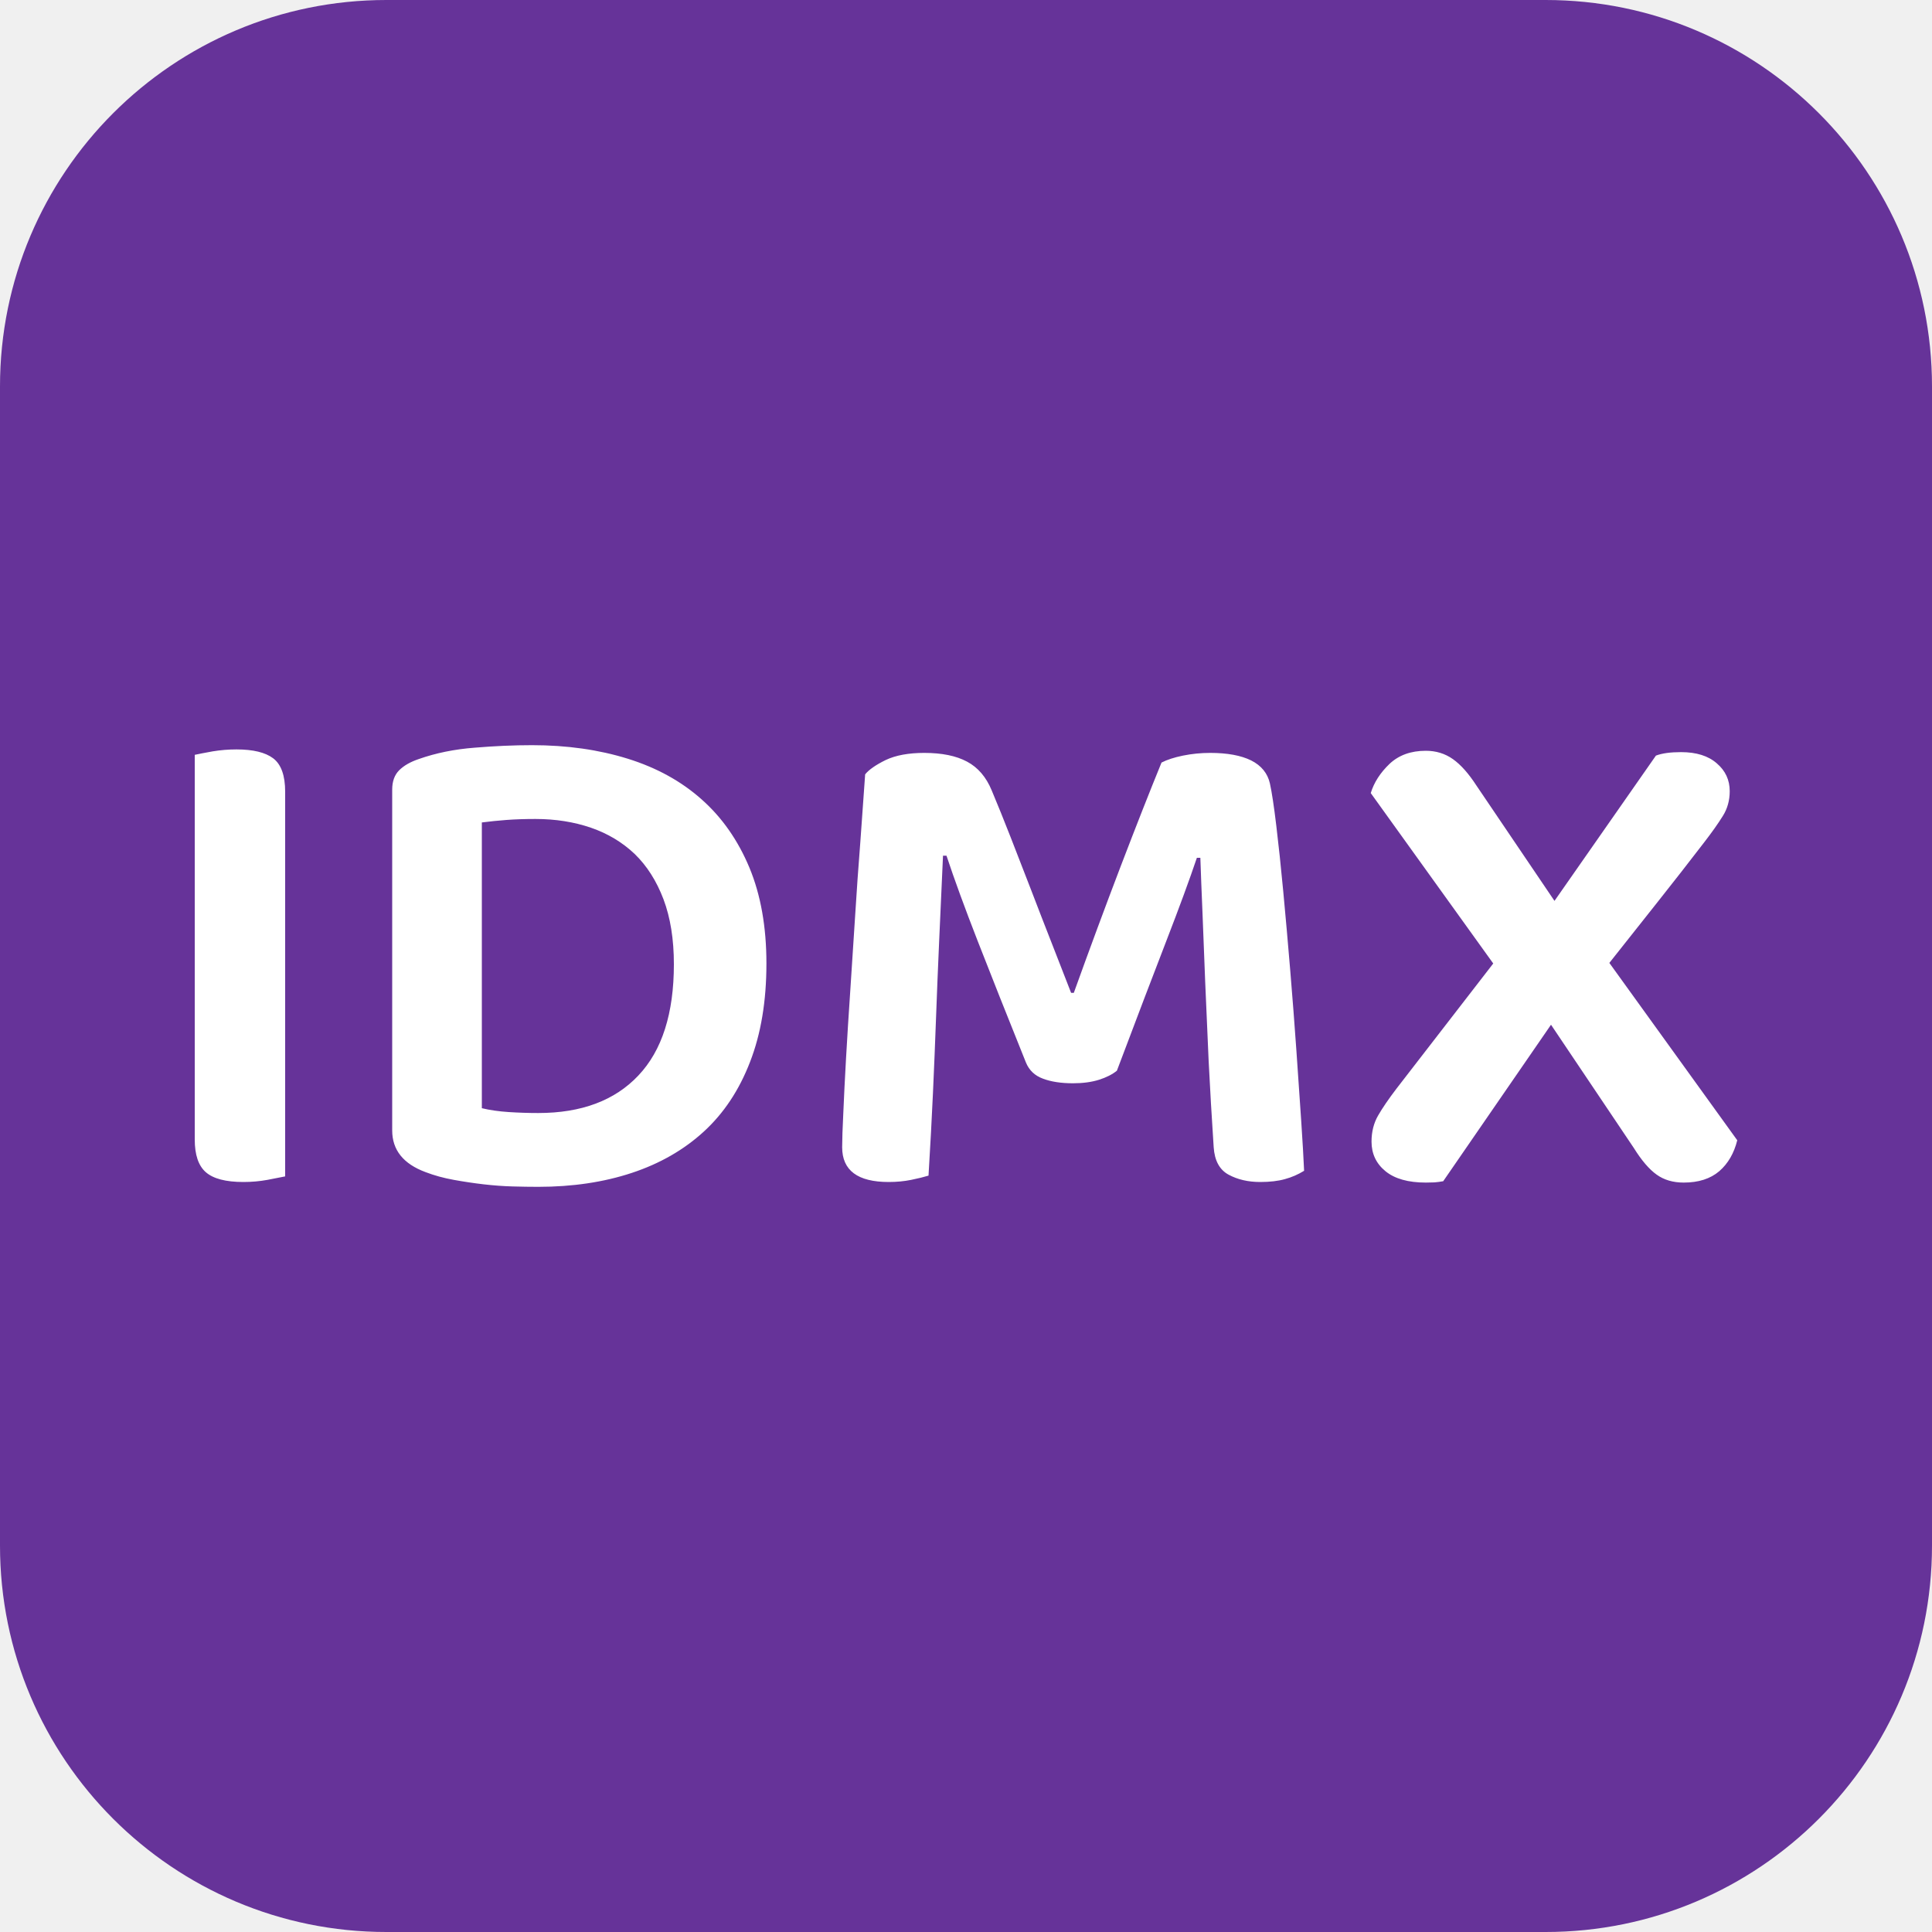
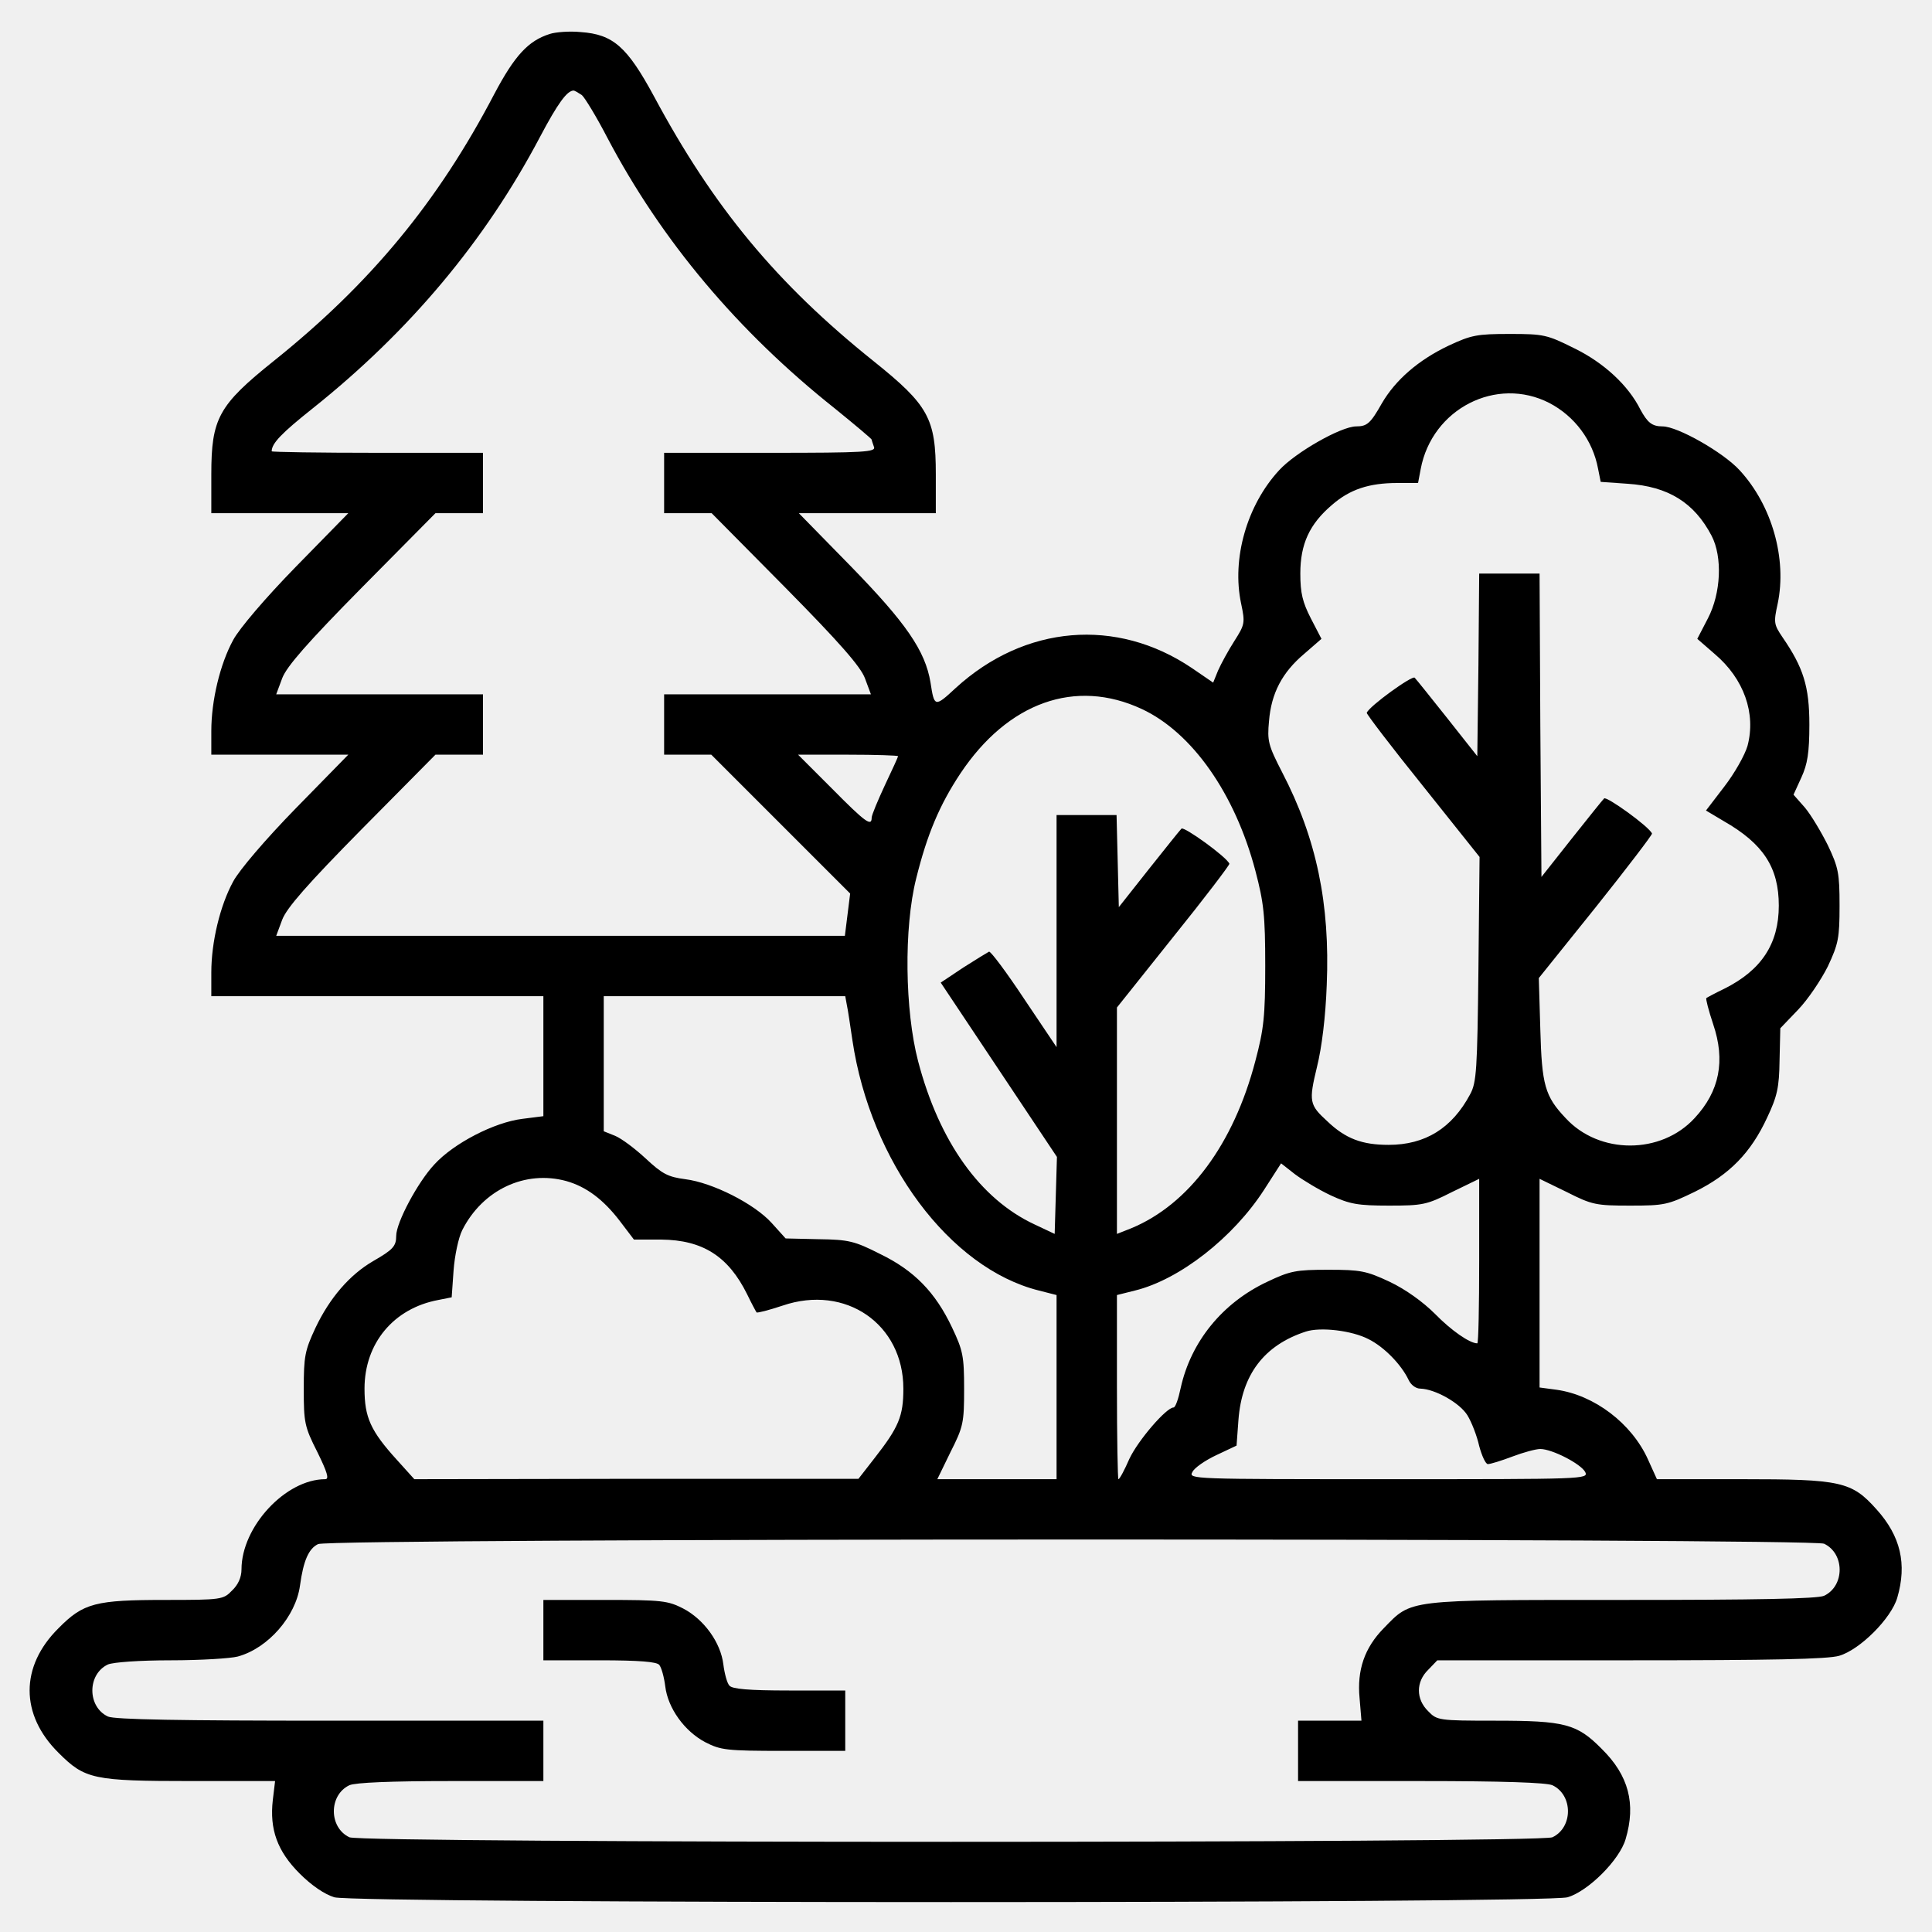
- <svg xmlns="http://www.w3.org/2000/svg" width="256" height="256" viewBox="0 0 100 100">
-   <rect width="100" height="100" rx="20" fill="#663399" />
-   <path fill="#fff" d="M12.60 61.18L12.60 61.18Q11.23 61.18 10.65 60.67Q10.08 60.17 10.08 58.98L10.08 58.98L10.08 39.07Q10.40 39.00 11.01 38.89Q11.62 38.79 12.24 38.79L12.24 38.79Q13.53 38.79 14.14 39.25Q14.76 39.72 14.76 40.98L14.76 40.98L14.76 60.89Q14.43 60.96 13.84 61.07Q13.24 61.18 12.60 61.18ZM34.88 49.91L34.88 49.91Q34.88 47.97 34.34 46.54Q33.80 45.12 32.85 44.20Q31.89 43.29 30.58 42.84Q29.26 42.39 27.72 42.39L27.72 42.39Q26.89 42.39 26.22 42.44Q25.56 42.49 24.94 42.57L24.94 42.57L24.94 57.36Q25.56 57.51 26.33 57.56Q27.10 57.61 27.86 57.61L27.86 57.61Q31.21 57.61 33.04 55.67Q34.88 53.73 34.88 49.91ZM39.67 49.87L39.67 49.87Q39.67 52.79 38.82 54.97Q37.98 57.15 36.43 58.57Q34.88 59.99 32.70 60.71Q30.52 61.43 27.86 61.43L27.86 61.43Q27.25 61.43 26.53 61.41Q25.81 61.39 25.03 61.30Q24.26 61.21 23.49 61.07Q22.71 60.93 22.03 60.67L22.03 60.67Q20.30 60.03 20.30 58.51L20.30 58.51L20.30 40.87Q20.30 40.23 20.66 39.87Q21.02 39.51 21.67 39.29L21.67 39.29Q23.00 38.82 24.57 38.70Q26.13 38.57 27.54 38.57L27.54 38.57Q30.24 38.57 32.49 39.27Q34.74 39.97 36.32 41.38Q37.90 42.78 38.79 44.91Q39.67 47.03 39.67 49.87ZM57.81 55.42L57.81 55.42Q57.45 55.71 56.88 55.89Q56.30 56.07 55.54 56.07L55.54 56.07Q54.61 56.07 53.98 55.83Q53.35 55.60 53.10 54.99L53.10 54.99Q51.62 51.31 50.61 48.72Q49.60 46.13 48.99 44.29L48.99 44.29L48.81 44.29Q48.70 46.71 48.61 48.72Q48.52 50.74 48.45 52.66Q48.38 54.59 48.29 56.57Q48.20 58.55 48.06 60.85L48.06 60.85Q47.70 60.96 47.16 61.07Q46.62 61.18 46.00 61.18L46.00 61.18Q43.59 61.18 43.59 59.38L43.59 59.38Q43.59 58.80 43.65 57.60Q43.70 56.39 43.79 54.79Q43.88 53.19 44.01 51.28Q44.13 49.37 44.26 47.43Q44.38 45.48 44.53 43.59Q44.67 41.70 44.78 40.08L44.78 40.08Q45.07 39.72 45.84 39.34Q46.62 38.97 47.84 38.97L47.84 38.97Q49.21 38.97 50.05 39.42Q50.90 39.87 51.33 40.91L51.33 40.91Q51.80 42.03 52.32 43.36Q52.84 44.69 53.38 46.09Q53.92 47.50 54.45 48.85Q54.97 50.20 55.44 51.39L55.44 51.39L55.58 51.39Q56.80 48.00 58.01 44.83Q59.22 41.67 60.12 39.47L60.12 39.47Q60.55 39.25 61.23 39.11Q61.92 38.97 62.64 38.97L62.64 38.97Q63.97 38.97 64.76 39.36Q65.55 39.76 65.73 40.55L65.73 40.55Q65.88 41.23 66.06 42.73Q66.24 44.22 66.42 46.13Q66.60 48.04 66.78 50.20Q66.96 52.36 67.10 54.36Q67.24 56.35 67.35 58.01Q67.46 59.67 67.50 60.60L67.50 60.60Q67.03 60.89 66.51 61.03Q65.98 61.18 65.23 61.18L65.23 61.18Q64.29 61.18 63.59 60.80Q62.89 60.42 62.82 59.38L62.82 59.38Q62.67 57.11 62.56 54.93Q62.46 52.75 62.38 50.81Q62.31 48.87 62.24 47.23Q62.17 45.59 62.13 44.40L62.13 44.40L61.95 44.40Q61.38 46.09 60.37 48.70Q59.36 51.31 57.81 55.42ZM84.56 59.41L80.28 53.04L74.70 61.14Q74.48 61.18 74.25 61.20Q74.01 61.21 73.80 61.21L73.80 61.21Q72.43 61.21 71.71 60.62Q70.99 60.03 70.99 59.09L70.99 59.09Q70.99 58.33 71.33 57.74Q71.67 57.15 72.28 56.35L72.28 56.35L77.29 49.87L70.95 41.05Q71.20 40.23 71.92 39.54Q72.64 38.86 73.80 38.86L73.80 38.86Q74.59 38.86 75.20 39.29Q75.81 39.72 76.42 40.66L76.42 40.66L80.46 46.63L85.71 39.11Q86.18 38.93 87.01 38.93L87.01 38.93Q88.20 38.93 88.86 39.51Q89.53 40.08 89.53 40.95L89.53 40.95Q89.53 41.67 89.17 42.24Q88.81 42.82 88.20 43.61L88.20 43.61Q87.01 45.16 85.78 46.71Q84.56 48.25 83.30 49.84L83.30 49.84L89.92 59.02Q89.67 60.03 88.99 60.62Q88.30 61.21 87.15 61.21L87.15 61.21Q86.32 61.21 85.75 60.80Q85.17 60.39 84.56 59.41L84.56 59.41Z" />
+ <svg xmlns="http://www.w3.org/2000/svg" version="1.0" width="512pt" height="512pt" viewBox="0 0 512 512" preserveAspectRatio="xMidYMid meet">
+   <g transform="translate(0,512) scale(0.1,-0.1)" fill="#000000" stroke="none">
+     <path d="M1457 5030 c-57 -18 -93 -57 -147 -159 -150 -287 -329 -503 -585 -708 -146 -117 -165 -152 -165 -300 l0 -103 182 0 181 0 -139 -142 c-81 -83 -150 -164 -166 -194 -35 -64 -58 -161 -58 -241 l0 -63 182 0 181 0 -139 -142 c-81 -83 -150 -164 -166 -194 -35 -64 -58 -161 -58 -241 l0 -63 440 0 440 0 0 -159 0 -159 -55 -7 c-75 -9 -183 -65 -234 -121 -44 -47 -101 -154 -101 -189 0 -28 -9 -37 -61 -67 -62 -36 -115 -97 -153 -177 -28 -60 -31 -75 -31 -162 0 -89 2 -100 36 -167 26 -53 32 -72 21 -72 -105 0 -222 -126 -222 -239 0 -21 -9 -41 -25 -56 -23 -24 -28 -25 -176 -25 -186 0 -218 -8 -284 -75 -102 -101 -102 -229 0 -330 70 -70 91 -75 353 -75 l221 0 -6 -50 c-9 -78 12 -136 71 -195 32 -32 66 -55 92 -63 60 -17 3208 -17 3268 0 55 16 138 99 154 154 28 94 8 169 -63 239 -66 67 -98 75 -284 75 -148 0 -153 1 -176 25 -33 32 -33 78 0 110 l24 25 512 0 c372 0 523 3 553 12 55 16 138 99 154 154 26 89 9 163 -55 234 -66 74 -94 80 -359 80 l-223 0 -24 53 c-43 95 -142 170 -242 184 l-45 6 0 277 0 276 72 -35 c67 -34 78 -36 168 -36 91 0 100 2 172 37 91 45 148 103 191 196 27 57 32 80 33 152 l2 85 47 49 c26 27 61 79 79 115 28 60 31 75 31 161 0 86 -3 101 -31 160 -18 36 -45 81 -61 100 l-30 34 21 46 c16 35 21 65 21 140 0 101 -16 151 -71 231 -23 34 -24 39 -13 89 25 119 -15 261 -101 354 -43 47 -164 116 -204 116 -28 0 -40 10 -59 45 -32 64 -97 124 -175 162 -72 36 -81 38 -171 38 -87 0 -102 -3 -162 -31 -80 -38 -141 -91 -177 -153 -30 -53 -39 -61 -68 -61 -40 0 -161 -69 -204 -116 -86 -93 -126 -235 -101 -353 11 -52 10 -56 -18 -100 -16 -25 -35 -60 -43 -78 l-13 -32 -57 39 c-199 134 -442 114 -625 -53 -56 -52 -57 -51 -67 14 -14 85 -66 159 -210 307 l-139 142 181 0 182 0 0 103 c0 148 -19 183 -165 300 -256 205 -424 407 -582 702 -71 131 -108 164 -194 170 -29 3 -67 0 -82 -5z m85 -162 c8 -7 39 -58 67 -112 144 -274 347 -515 604 -719 53 -43 97 -80 97 -82 0 -2 3 -10 6 -19 6 -14 -23 -16 -275 -16 l-281 0 0 -80 0 -80 63 0 63 0 195 -197 c145 -147 199 -209 211 -240 l16 -43 -274 0 -274 0 0 -80 0 -80 63 0 62 0 184 -184 184 -184 -7 -56 -7 -56 -754 0 -753 0 16 43 c12 31 66 93 211 240 l195 197 63 0 63 0 0 80 0 80 -274 0 -274 0 16 43 c12 31 66 93 211 240 l195 197 63 0 63 0 0 80 0 80 -280 0 c-154 0 -280 2 -280 4 0 21 26 48 109 114 257 205 457 444 602 719 47 89 72 123 89 123 3 0 13 -6 22 -12z m2564 -816 c67 -35 115 -99 129 -174 l7 -35 71 -5 c108 -7 177 -50 223 -138 29 -56 25 -152 -10 -219 l-28 -54 46 -40 c78 -66 110 -158 87 -244 -7 -24 -34 -72 -61 -107 l-49 -64 47 -28 c105 -60 146 -123 146 -224 0 -101 -46 -171 -144 -220 -25 -12 -47 -24 -48 -25 -2 -2 6 -33 18 -69 33 -97 17 -178 -49 -249 -89 -97 -253 -97 -342 0 -55 58 -63 88 -67 235 l-4 136 151 188 c83 104 150 192 149 195 -7 18 -121 100 -127 93 -5 -5 -44 -54 -87 -108 l-79 -100 -3 402 -2 402 -80 0 -80 0 -2 -242 -3 -242 -79 100 c-43 54 -82 103 -87 108 -6 7 -120 -75 -127 -93 -1 -3 66 -91 149 -194 l150 -188 -3 -297 c-3 -267 -5 -301 -22 -332 -48 -90 -119 -134 -216 -134 -70 0 -114 16 -163 63 -47 43 -49 52 -27 143 13 52 23 134 26 218 9 214 -27 388 -118 563 -37 72 -40 83 -35 136 6 74 35 129 93 178 l46 40 -28 54 c-22 43 -28 67 -28 119 0 78 24 131 84 182 47 41 98 58 173 58 l55 0 7 37 c30 160 201 247 341 175z m-1080 -811 c133 -62 247 -224 301 -429 22 -84 26 -117 26 -252 0 -134 -4 -168 -26 -251 -58 -222 -177 -381 -329 -444 l-38 -15 0 300 0 300 150 188 c83 103 149 190 148 193 -7 18 -121 100 -127 93 -5 -5 -44 -54 -87 -108 l-79 -100 -3 122 -3 122 -79 0 -80 0 0 -307 0 -308 -86 128 c-47 71 -89 127 -93 125 -4 -2 -35 -21 -68 -42 l-60 -40 154 -231 154 -231 -3 -102 -3 -102 -53 25 c-144 67 -253 219 -309 433 -35 134 -38 353 -5 484 29 117 62 195 117 278 126 189 305 253 481 171z m-646 -125 c0 -2 -16 -37 -35 -77 -19 -41 -35 -79 -35 -86 0 -24 -16 -13 -105 77 l-90 90 133 0 c72 0 132 -2 132 -4z m-136 -658 c3 -13 9 -55 15 -95 48 -322 258 -604 494 -663 l47 -12 0 -244 0 -244 -158 0 -158 0 35 72 c34 67 36 78 36 167 0 87 -3 102 -32 163 -44 93 -100 151 -191 195 -67 34 -83 38 -163 39 l-87 2 -37 41 c-46 51 -157 107 -229 116 -46 6 -61 14 -105 55 -28 26 -64 53 -81 60 l-30 12 0 179 0 179 320 0 320 0 4 -22z m1283 -506 c50 -23 71 -27 154 -27 89 0 100 2 167 36 l72 35 0 -218 c0 -120 -2 -218 -5 -218 -20 0 -69 34 -112 78 -32 32 -78 65 -120 85 -62 29 -77 32 -163 32 -86 0 -101 -3 -162 -32 -119 -56 -202 -159 -229 -281 -6 -29 -14 -52 -19 -52 -19 0 -94 -87 -117 -136 -13 -30 -26 -54 -29 -54 -2 0 -4 110 -4 244 l0 244 48 12 c118 29 260 140 342 267 l45 70 37 -29 c20 -15 63 -41 95 -56z m-2026 38 c53 -15 98 -49 141 -105 l38 -50 72 0 c110 -1 178 -44 228 -145 12 -25 24 -47 25 -48 2 -2 33 6 69 18 167 57 320 -49 320 -220 0 -73 -12 -102 -77 -185 l-42 -54 -588 0 -589 -1 -46 51 c-70 77 -86 113 -86 189 0 120 77 213 196 235 l35 7 5 71 c3 40 13 87 23 107 54 107 167 160 276 130z m2126 -419 c42 -21 87 -68 106 -108 6 -13 19 -23 31 -23 39 -1 105 -38 125 -71 11 -18 25 -54 31 -81 7 -26 17 -48 23 -48 7 0 36 9 65 20 29 11 62 20 74 20 31 0 107 -39 119 -61 9 -19 -2 -19 -521 -19 -521 0 -531 0 -520 19 5 11 34 31 64 45 l53 25 5 68 c9 120 68 198 178 234 39 13 123 3 167 -20z m1207 -542 c55 -26 55 -112 0 -138 -18 -8 -178 -11 -537 -11 -574 0 -555 2 -630 -75 -51 -52 -71 -111 -64 -185 l5 -60 -84 0 -84 0 0 -80 0 -80 325 0 c219 0 332 -4 349 -11 55 -26 55 -112 0 -138 -36 -16 -3152 -16 -3188 0 -55 26 -55 112 0 138 16 7 109 11 269 11 l245 0 0 80 0 80 -565 0 c-398 0 -571 3 -589 11 -55 26 -55 112 0 138 15 6 83 11 167 11 78 0 158 5 177 10 81 22 154 107 165 188 9 66 23 98 48 110 32 16 3957 16 3991 1z" />
+     <path d="M1440 800 l0 -80 149 0 c107 0 151 -4 158 -12 6 -7 13 -33 16 -57 7 -58 51 -119 106 -148 41 -21 56 -23 208 -23 l163 0 0 80 0 80 -149 0 c-107 0 -151 4 -158 13 -6 6 -13 32 -16 56 -7 58 -51 119 -106 148 -41 21 -56 23 -208 23 l-163 0 0 -80z" />
+   </g>
</svg>
